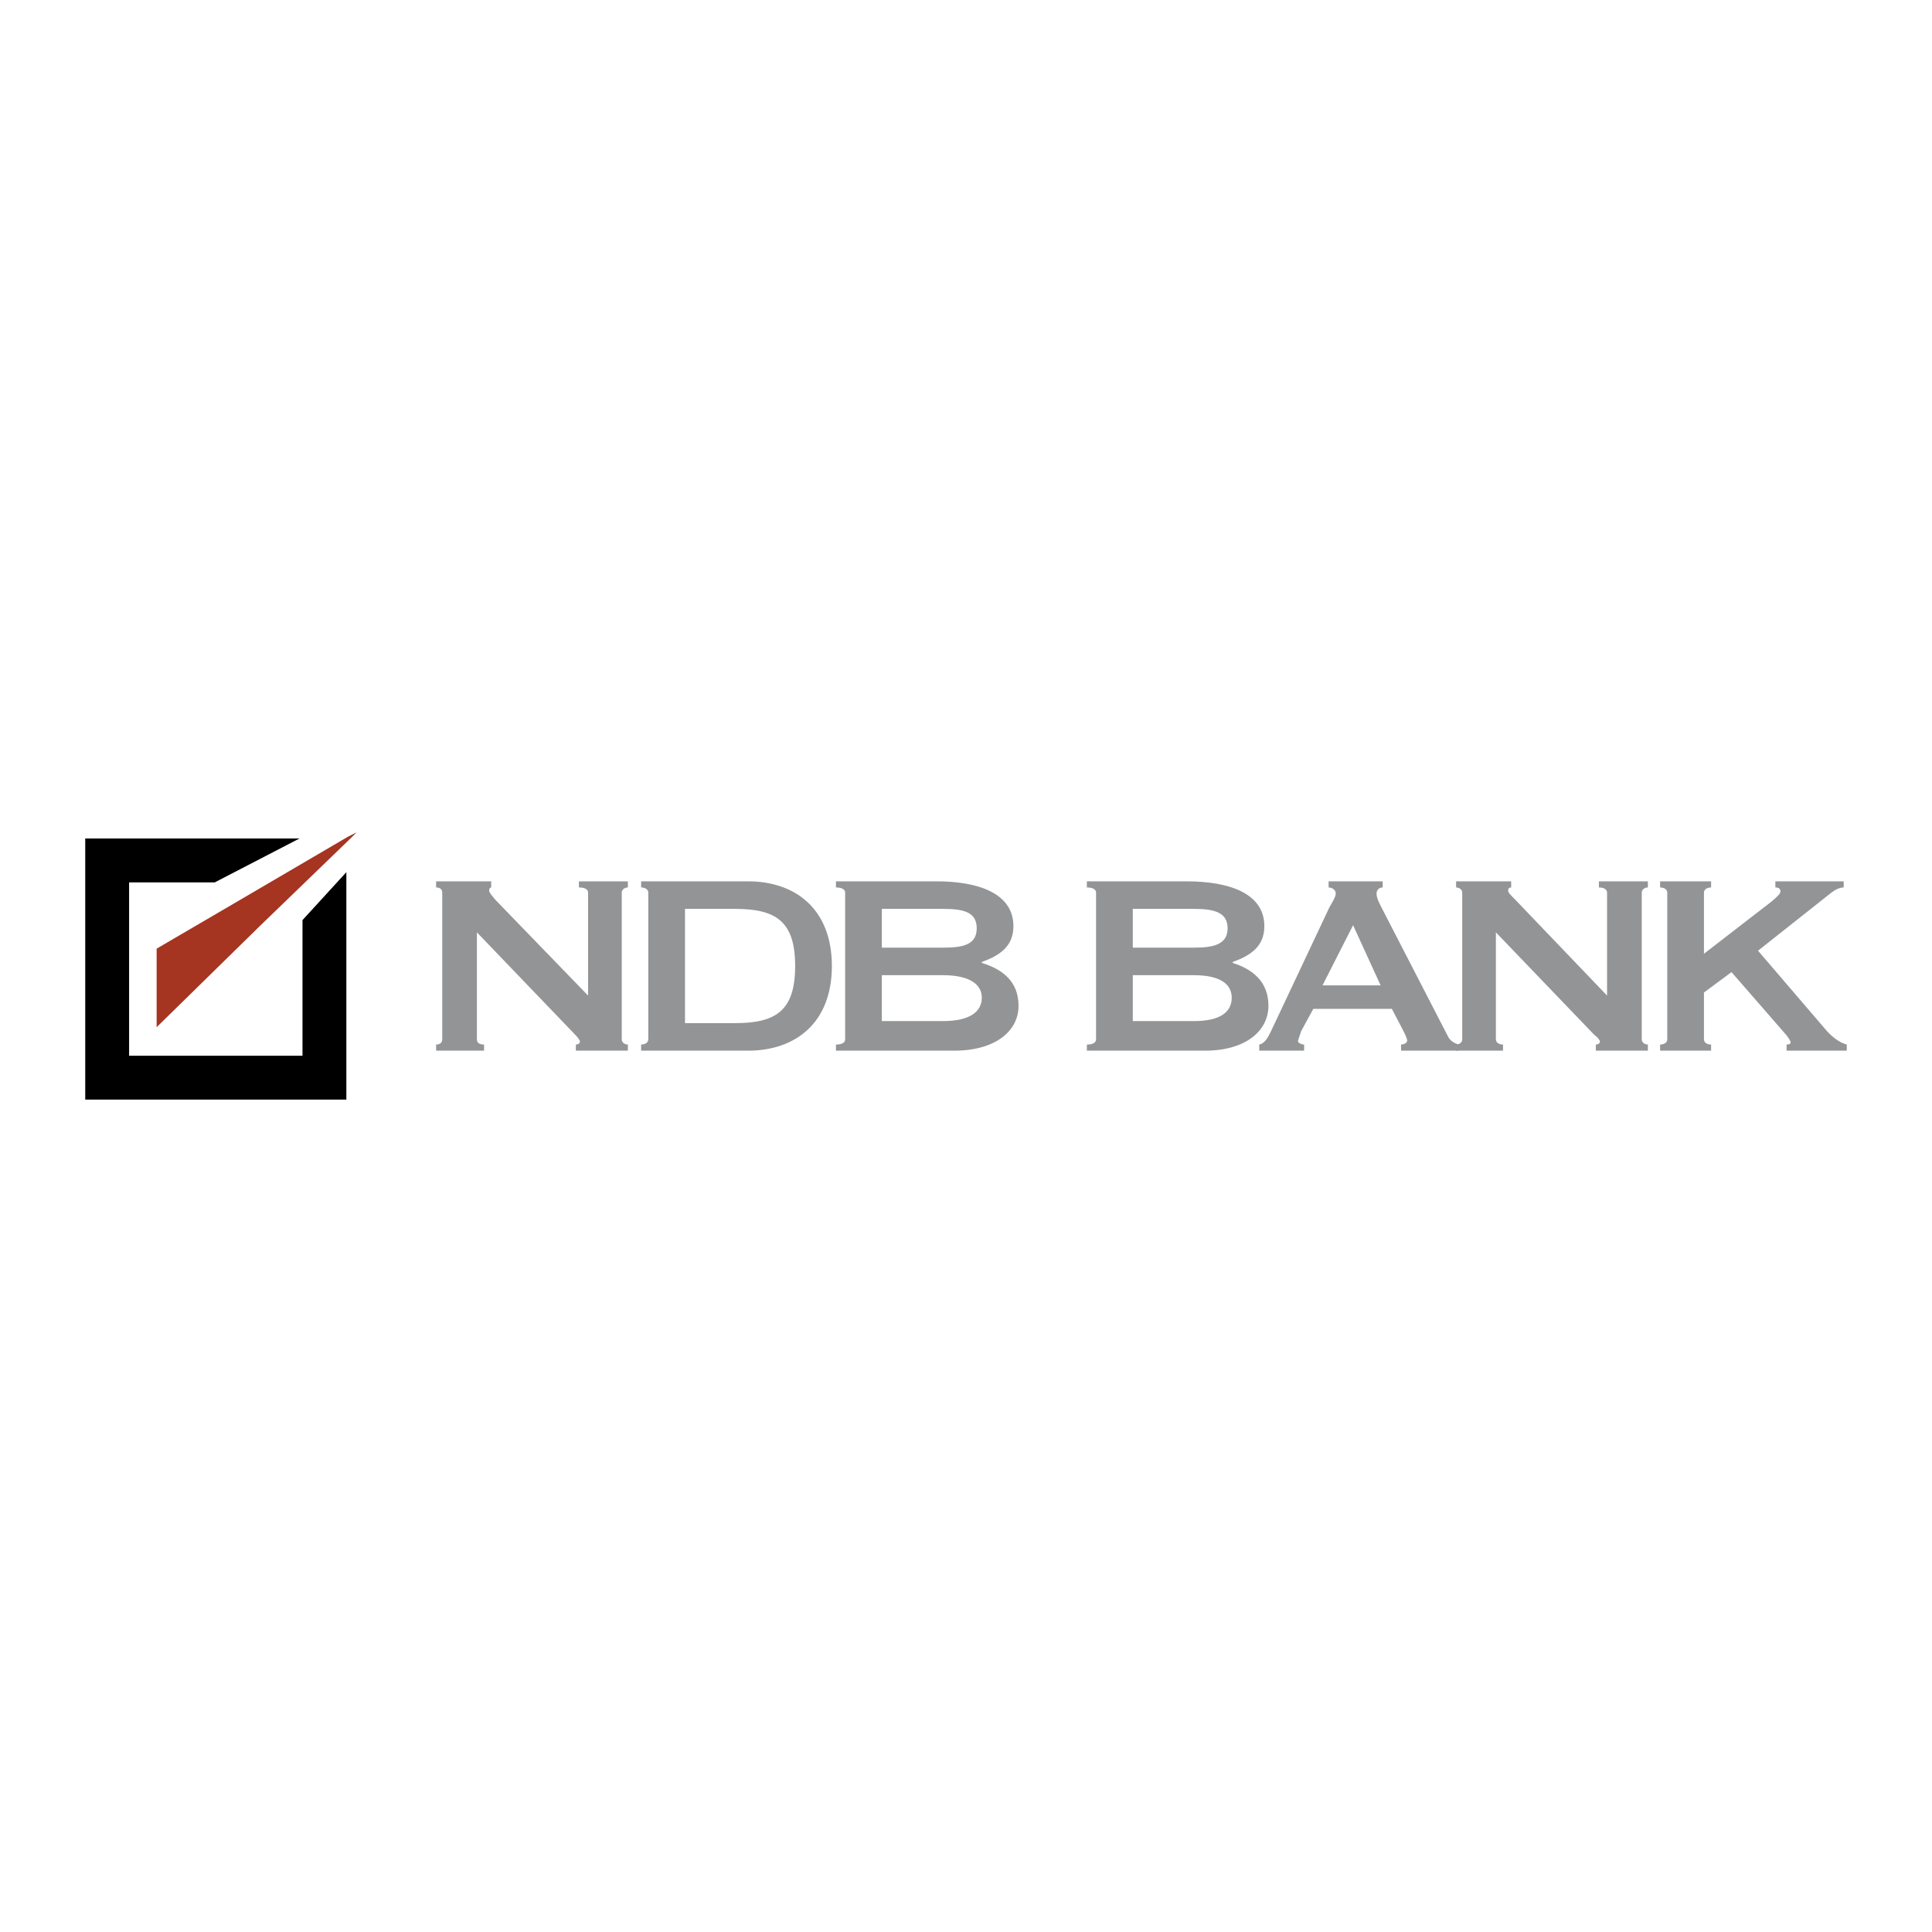
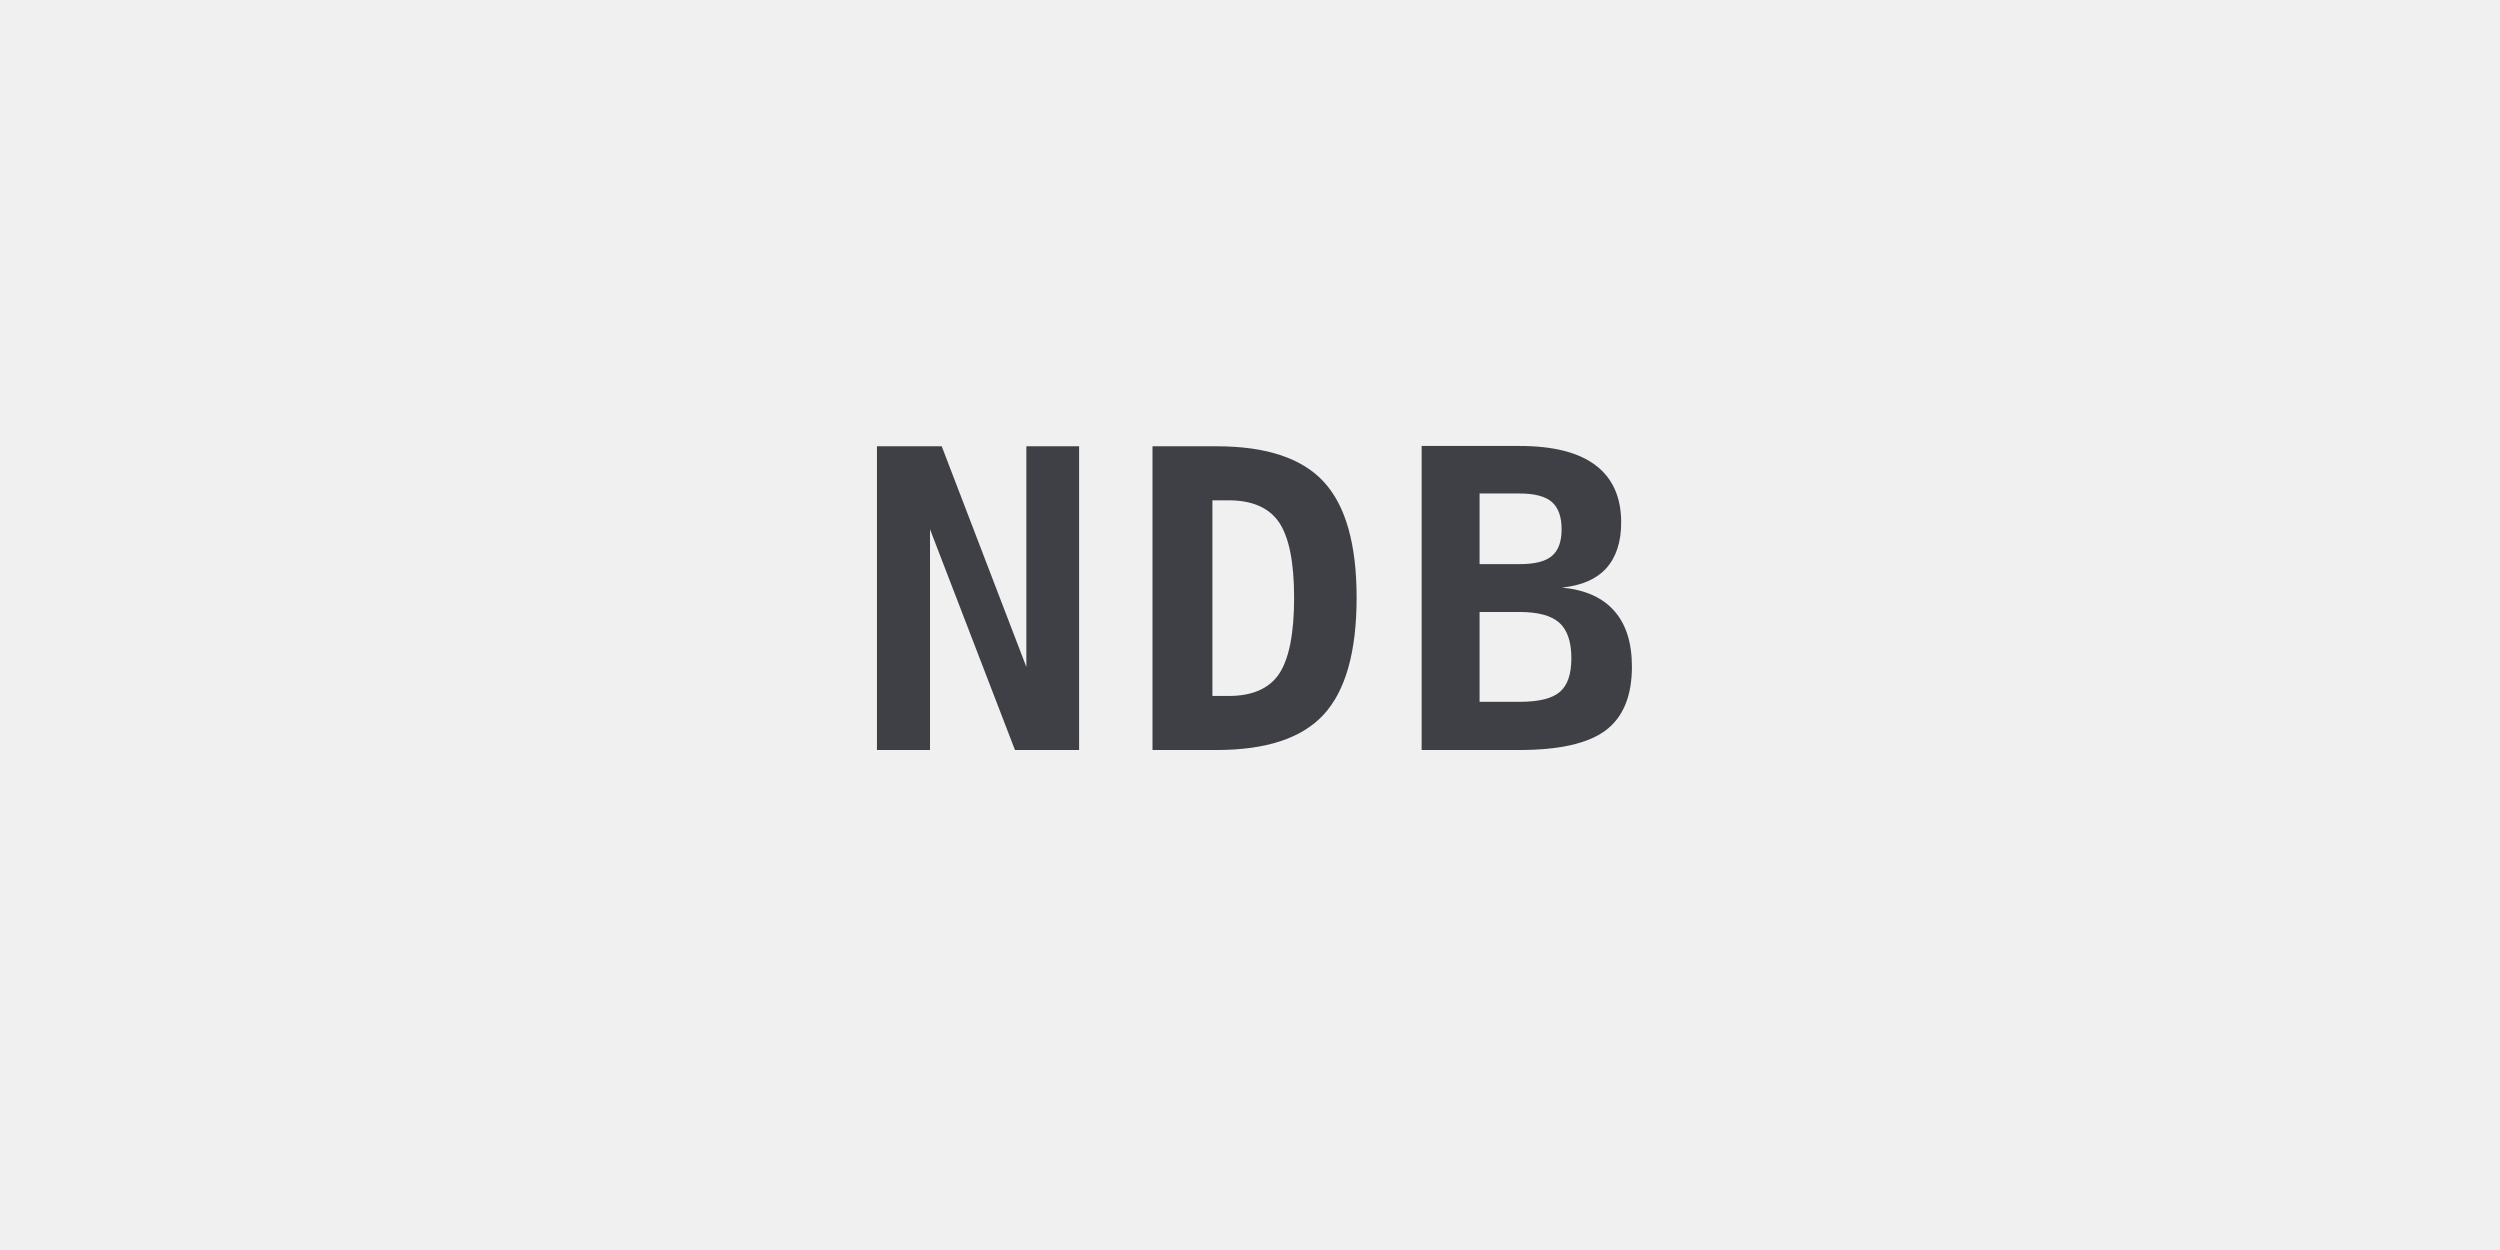
- <svg xmlns="http://www.w3.org/2000/svg" width="2500" height="2500" viewBox="0 0 192.756 192.756">
-   <g fill-rule="evenodd" clip-rule="evenodd">
-     <path fill="#fff" d="M0 0h192.756v192.756H0V0z" />
-     <path d="M43.511 104.824v-.609c.407 0 .61-.205.61-.51V89.051c0-.306-.204-.509-.61-.509v-.611h5.495v.611c-.102 0-.203.102-.203.305s.203.407.61.916l9.261 9.567V89.051c0-.306-.306-.509-.916-.509v-.611h4.885v.611c-.306 0-.611.203-.611.509v14.654c0 .305.305.51.611.51v.609h-5.19v-.609c.204 0 .407-.102.407-.307 0-.102-.203-.406-.509-.711l-9.77-10.177v10.685c0 .305.204.51.713.51v.609h-4.783zM68.342 90.679h4.987c4.07 0 6.004 1.221 6.004 5.7 0 4.477-1.934 5.699-6.004 5.699h-4.987V90.679zm-4.376-2.137c.407 0 .712.203.712.509v14.654c0 .305-.305.51-.712.51v.609h10.686c4.681 0 8.344-2.746 8.344-8.445 0-5.7-3.663-8.447-8.344-8.447H63.966v.61zM87.982 97.295h6.106c2.646 0 3.867.916 3.867 2.238 0 1.424-1.221 2.34-3.867 2.34h-6.106v-4.578zm-4.579-9.363v.611c.611 0 .916.203.916.509v14.654c0 .305-.305.51-.916.51v.609h11.805c4.072 0 6.412-1.934 6.412-4.477 0-2.443-1.629-3.664-3.664-4.275v-.101c1.73-.611 3.154-1.526 3.154-3.562 0-3.358-3.662-4.478-7.632-4.478H83.403zm4.579 2.747h6.106c2.035 0 3.359.306 3.359 1.934s-1.324 1.934-3.359 1.934h-6.106v-3.868zM113.018 97.295h6.105c2.646 0 3.766.916 3.766 2.238 0 1.424-1.119 2.34-3.766 2.34h-6.105v-4.578zm-4.58-9.363v.611c.609 0 .916.203.916.509v14.654c0 .305-.307.51-.916.51v.609h11.805c3.969 0 6.309-1.934 6.309-4.477 0-2.443-1.627-3.664-3.561-4.275v-.101c1.729-.611 3.154-1.526 3.154-3.562 0-3.358-3.664-4.478-7.734-4.478h-9.973zm4.58 2.747h6.105c1.934 0 3.357.306 3.357 1.934s-1.424 1.934-3.357 1.934h-6.105v-3.868zM134.998 92.308l2.748 6.005h-5.801l3.053-6.005zm-4.885 12.516v-.609c-.305 0-.611-.205-.611-.307 0-.203.205-.609.307-1.018l1.221-2.238h7.836l1.221 2.34c.203.408.305.713.305.814 0 .307-.406.408-.609.408v.609h5.699v-.609c-.51-.205-.814-.408-1.018-.814l-6.717-13.026c-.307-.611-.408-.916-.408-1.221 0-.407.307-.61.611-.61v-.611h-5.395v.611c.307 0 .713.203.713.61 0 .305-.305.814-.609 1.323l-5.902 12.516c-.307.611-.611 1.121-1.121 1.223v.609h4.477z" fill="#929496" />
-     <path d="M145.275 104.824v-.609c.307 0 .611-.205.611-.51V89.051c0-.306-.305-.509-.611-.509v-.611h5.496v.611c-.203 0-.305.102-.305.305s.203.407.711.916l9.16 9.567V89.051c0-.306-.307-.509-.814-.509v-.611h4.885v.611c-.305 0-.611.203-.611.509v14.654c0 .305.307.51.611.51v.609h-5.189v-.609c.203 0 .406-.102.406-.307 0-.102-.203-.406-.611-.711l-9.77-10.177v10.685c0 .305.307.51.713.51v.609h-4.682zM170.004 99.023v4.682c0 .305.307.51.713.51v.609h-5.088v-.609c.406 0 .713-.205.713-.51V89.051c0-.306-.307-.509-.713-.509v-.611h5.088v.611c-.406 0-.713.203-.713.509v6.105l6.717-5.189c.611-.509.916-.814.916-1.018 0-.305-.203-.407-.508-.407v-.611h6.818v.611c-.408 0-.814.203-1.221.509l-7.328 5.8 6.717 7.836c.508.611 1.322 1.322 2.137 1.527v.609h-6.004v-.609c.305 0 .406-.102.406-.205 0-.102-.102-.305-.406-.711l-5.496-6.311-2.748 2.036z" fill="#929496" />
-     <path d="M30.18 91.799v13.535h-17.3v-17.3h8.548l8.447-4.376H8.504v26.051h26.052V87.016l-4.376 4.783z" />
-     <path fill="#a53421" d="M23.463 90.069l-7.836 4.579v7.836l10.381-10.176 8.955-8.65.611-.611-.815.407-11.296 6.615z" />
-   </g>
+ <svg xmlns="http://www.w3.org/2000/svg" viewBox="0 0 120 60" width="120" height="60">
+   <text x="60" y="36" text-anchor="middle" font-family="Roboto Mono, monospace" font-size="20" font-weight="700" letter-spacing="1" fill="#3f3f46">NDB</text>
</svg>
